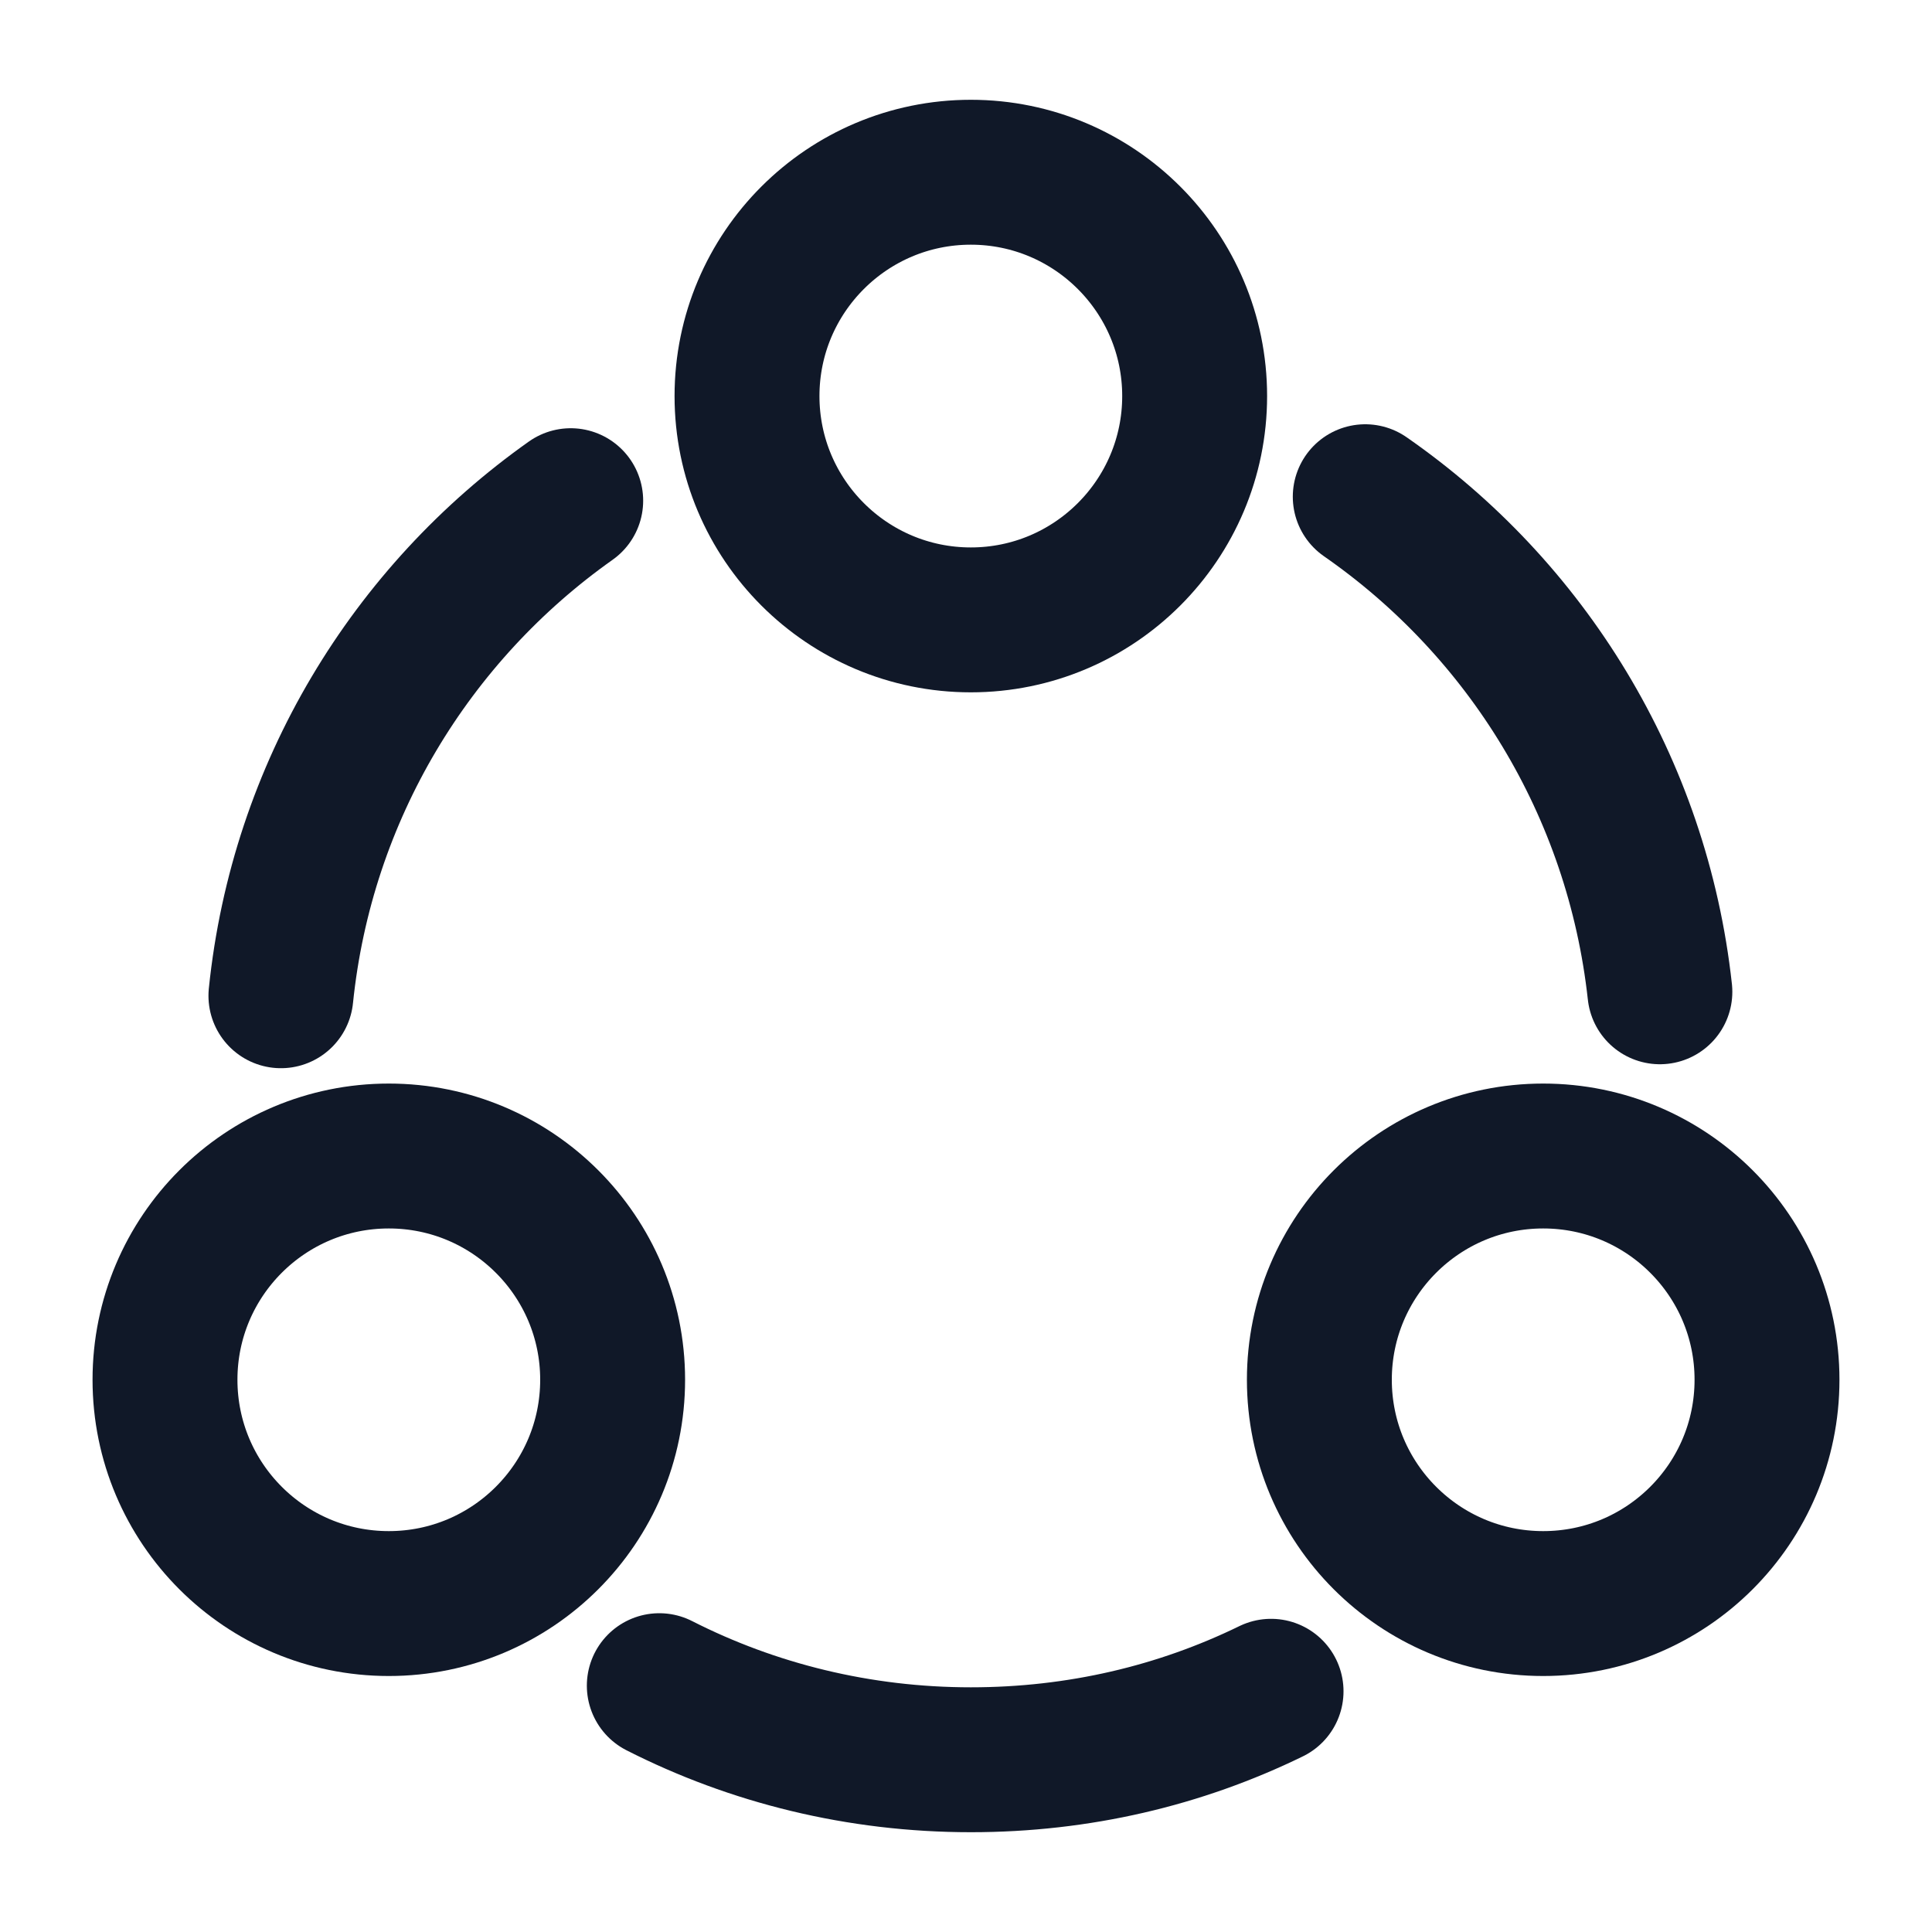
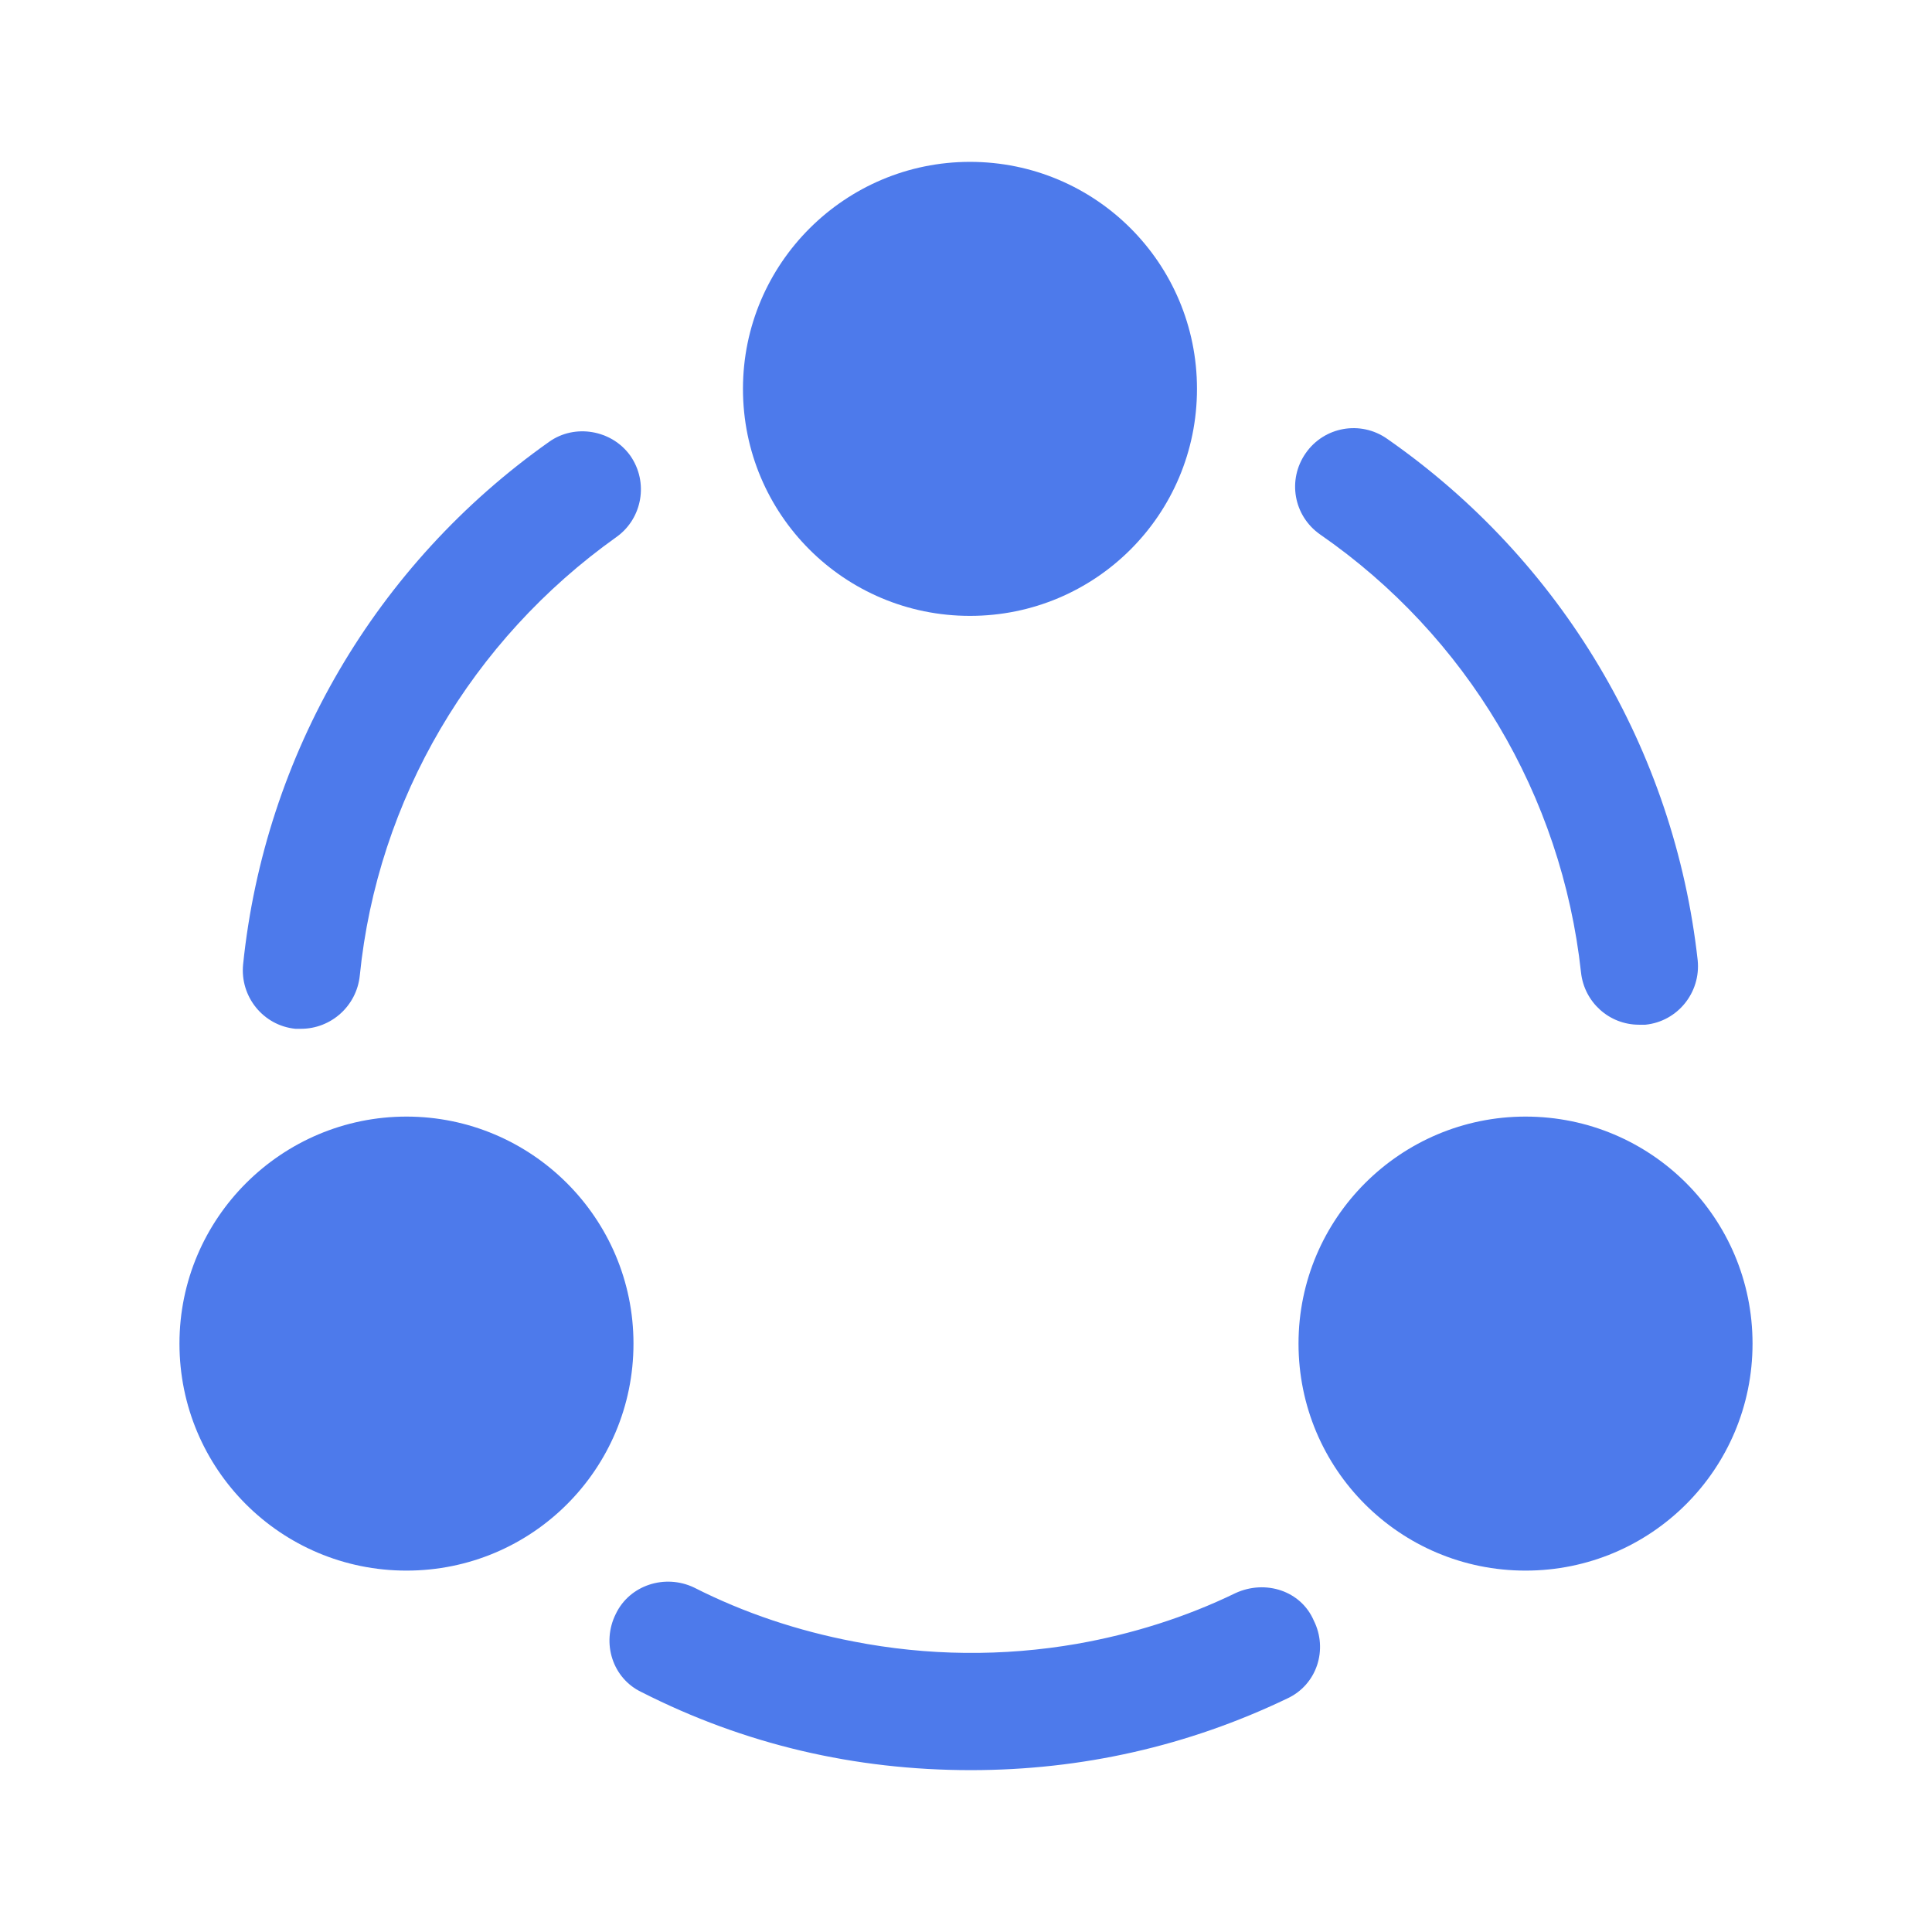
- <svg xmlns="http://www.w3.org/2000/svg" width="20" height="20" viewBox="0 0 20 20" fill="none">
-   <path d="M14.133 5.142C15.8 6.3 16.95 8.142 17.183 10.267" stroke="#101828" stroke-width="1.5" stroke-linecap="round" stroke-linejoin="round" />
-   <path d="M2.908 10.308C3.125 8.192 4.258 6.35 5.908 5.183" stroke="#101828" stroke-width="1.5" stroke-linecap="round" stroke-linejoin="round" />
-   <path d="M6.825 17.45C7.792 17.942 8.892 18.217 10.05 18.217C11.167 18.217 12.217 17.967 13.158 17.508" stroke="#101828" stroke-width="1.5" stroke-linecap="round" stroke-linejoin="round" />
-   <path d="M10.05 6.417C11.329 6.417 12.367 5.379 12.367 4.1C12.367 2.821 11.329 1.783 10.05 1.783C8.771 1.783 7.733 2.821 7.733 4.1C7.733 5.379 8.771 6.417 10.05 6.417Z" stroke="#101828" stroke-width="1.5" stroke-linecap="round" stroke-linejoin="round" />
-   <path d="M4.025 16.6C5.304 16.6 6.342 15.563 6.342 14.283C6.342 13.004 5.304 11.967 4.025 11.967C2.745 11.967 1.708 13.004 1.708 14.283C1.708 15.563 2.745 16.6 4.025 16.6Z" stroke="#101828" stroke-width="1.5" stroke-linecap="round" stroke-linejoin="round" />
-   <path d="M15.975 16.6C17.255 16.6 18.292 15.563 18.292 14.283C18.292 13.004 17.255 11.967 15.975 11.967C14.696 11.967 13.658 13.004 13.658 14.283C13.658 15.563 14.696 16.6 15.975 16.6Z" stroke="#101828" stroke-width="1.5" stroke-linecap="round" stroke-linejoin="round" />
+ <svg xmlns="http://www.w3.org/2000/svg" width="18" height="18" viewBox="0 0 18 18" fill="none">
+   <path d="M15.27 9.547C14.992 9.547 14.76 9.337 14.73 9.06C14.55 7.41 13.665 5.925 12.3 4.98C12.052 4.807 11.992 4.47 12.165 4.222C12.337 3.975 12.675 3.915 12.922 4.087C14.55 5.22 15.6 6.99 15.817 8.947C15.847 9.247 15.63 9.517 15.33 9.547C15.307 9.547 15.292 9.547 15.27 9.547Z" fill="#4D7AEB" />
+   <path d="M2.805 9.585C2.79 9.585 2.767 9.585 2.752 9.585C2.452 9.555 2.235 9.285 2.265 8.985C2.467 7.027 3.502 5.257 5.115 4.117C5.355 3.945 5.7 4.005 5.872 4.245C6.045 4.492 5.985 4.83 5.745 5.002C4.395 5.962 3.517 7.447 3.352 9.09C3.322 9.375 3.082 9.585 2.805 9.585Z" fill="#4D7AEB" />
+   <path d="M11.992 15.825C11.07 16.267 10.08 16.492 9.045 16.492C7.965 16.492 6.937 16.253 5.977 15.765C5.707 15.637 5.602 15.307 5.737 15.037C5.865 14.768 6.195 14.662 6.465 14.79C6.937 15.03 7.44 15.195 7.95 15.293C8.64 15.428 9.345 15.435 10.035 15.315C10.545 15.225 11.047 15.068 11.512 14.842C11.79 14.715 12.12 14.82 12.24 15.098C12.375 15.367 12.27 15.697 11.992 15.825Z" fill="#4D7AEB" />
+   <path d="M9.037 1.508C7.875 1.508 6.922 2.453 6.922 3.623C6.922 4.793 7.867 5.738 9.037 5.738C10.207 5.738 11.152 4.793 11.152 3.623C11.152 2.453 10.207 1.508 9.037 1.508Z" fill="#4D7AEB" />
+   <path d="M3.787 10.403C2.625 10.403 1.672 11.348 1.672 12.518C1.672 13.688 2.617 14.633 3.787 14.633C4.957 14.633 5.902 13.688 5.902 12.518C5.902 11.348 4.95 10.403 3.787 10.403Z" fill="#4D7AEB" />
+   <path d="M14.213 10.403C13.05 10.403 12.098 11.348 12.098 12.518C12.098 13.688 13.043 14.633 14.213 14.633C15.383 14.633 16.328 13.688 16.328 12.518C16.328 11.348 15.383 10.403 14.213 10.403Z" fill="#4D7AEB" />
</svg>
